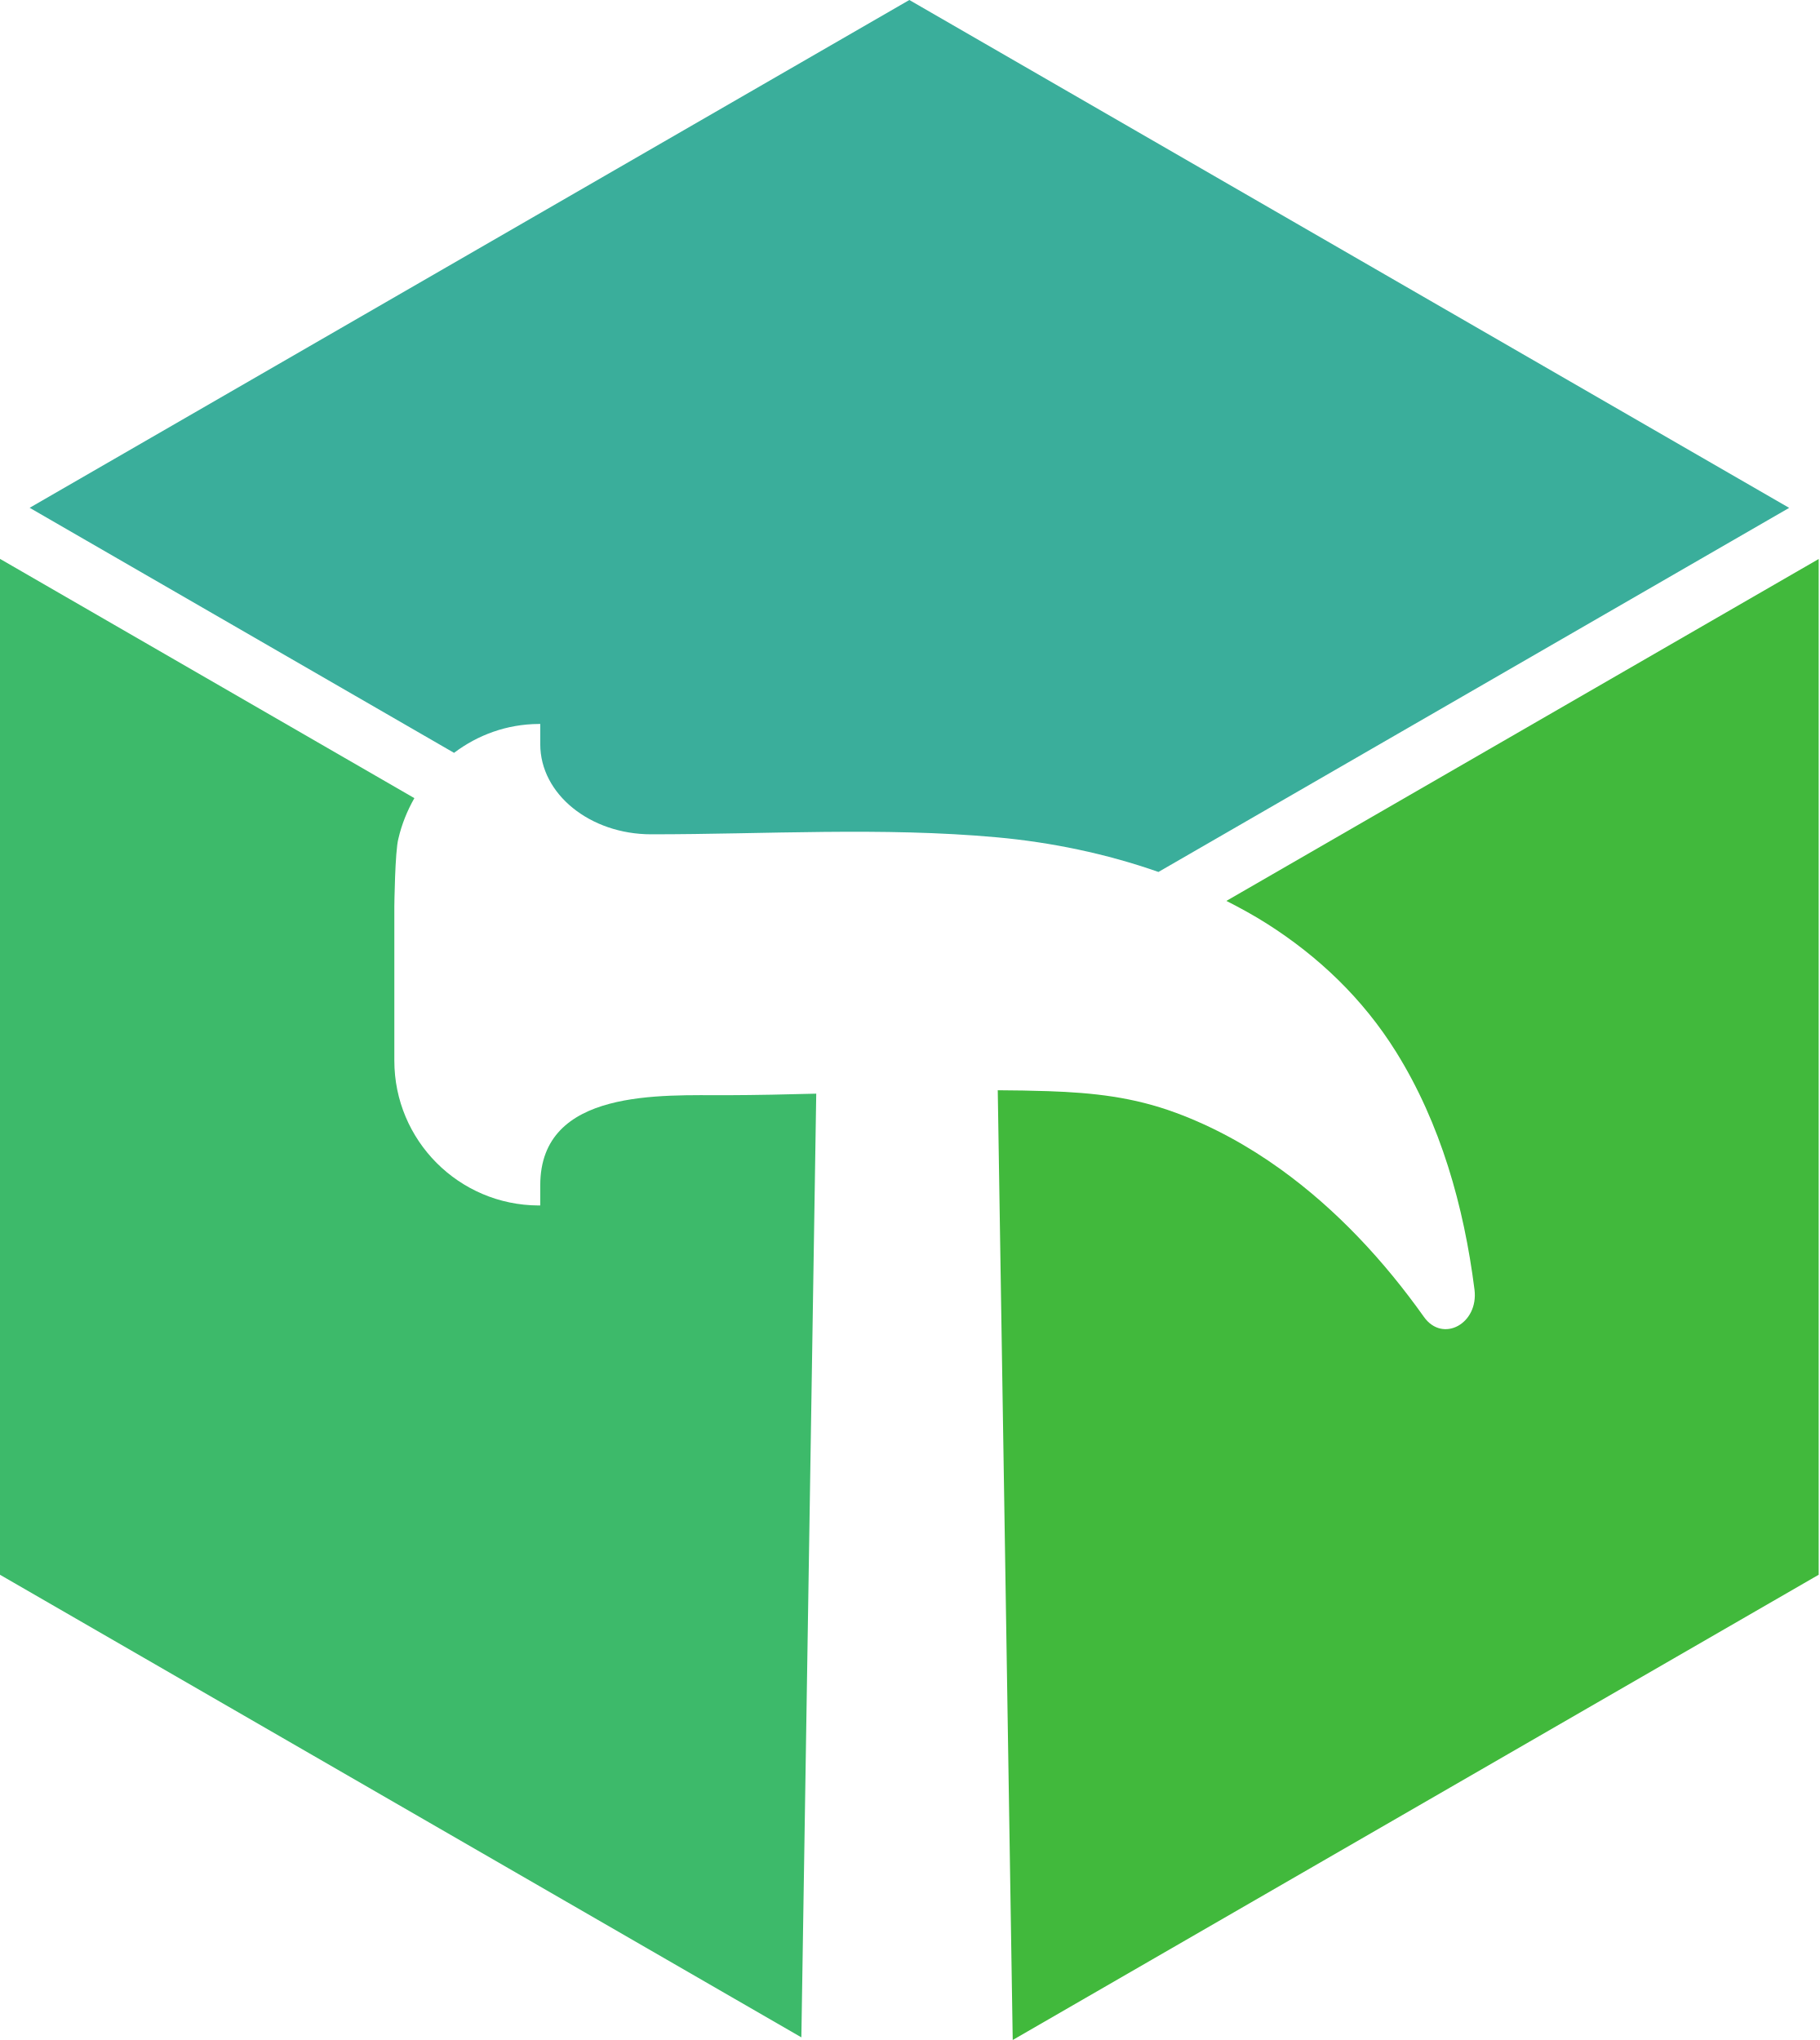
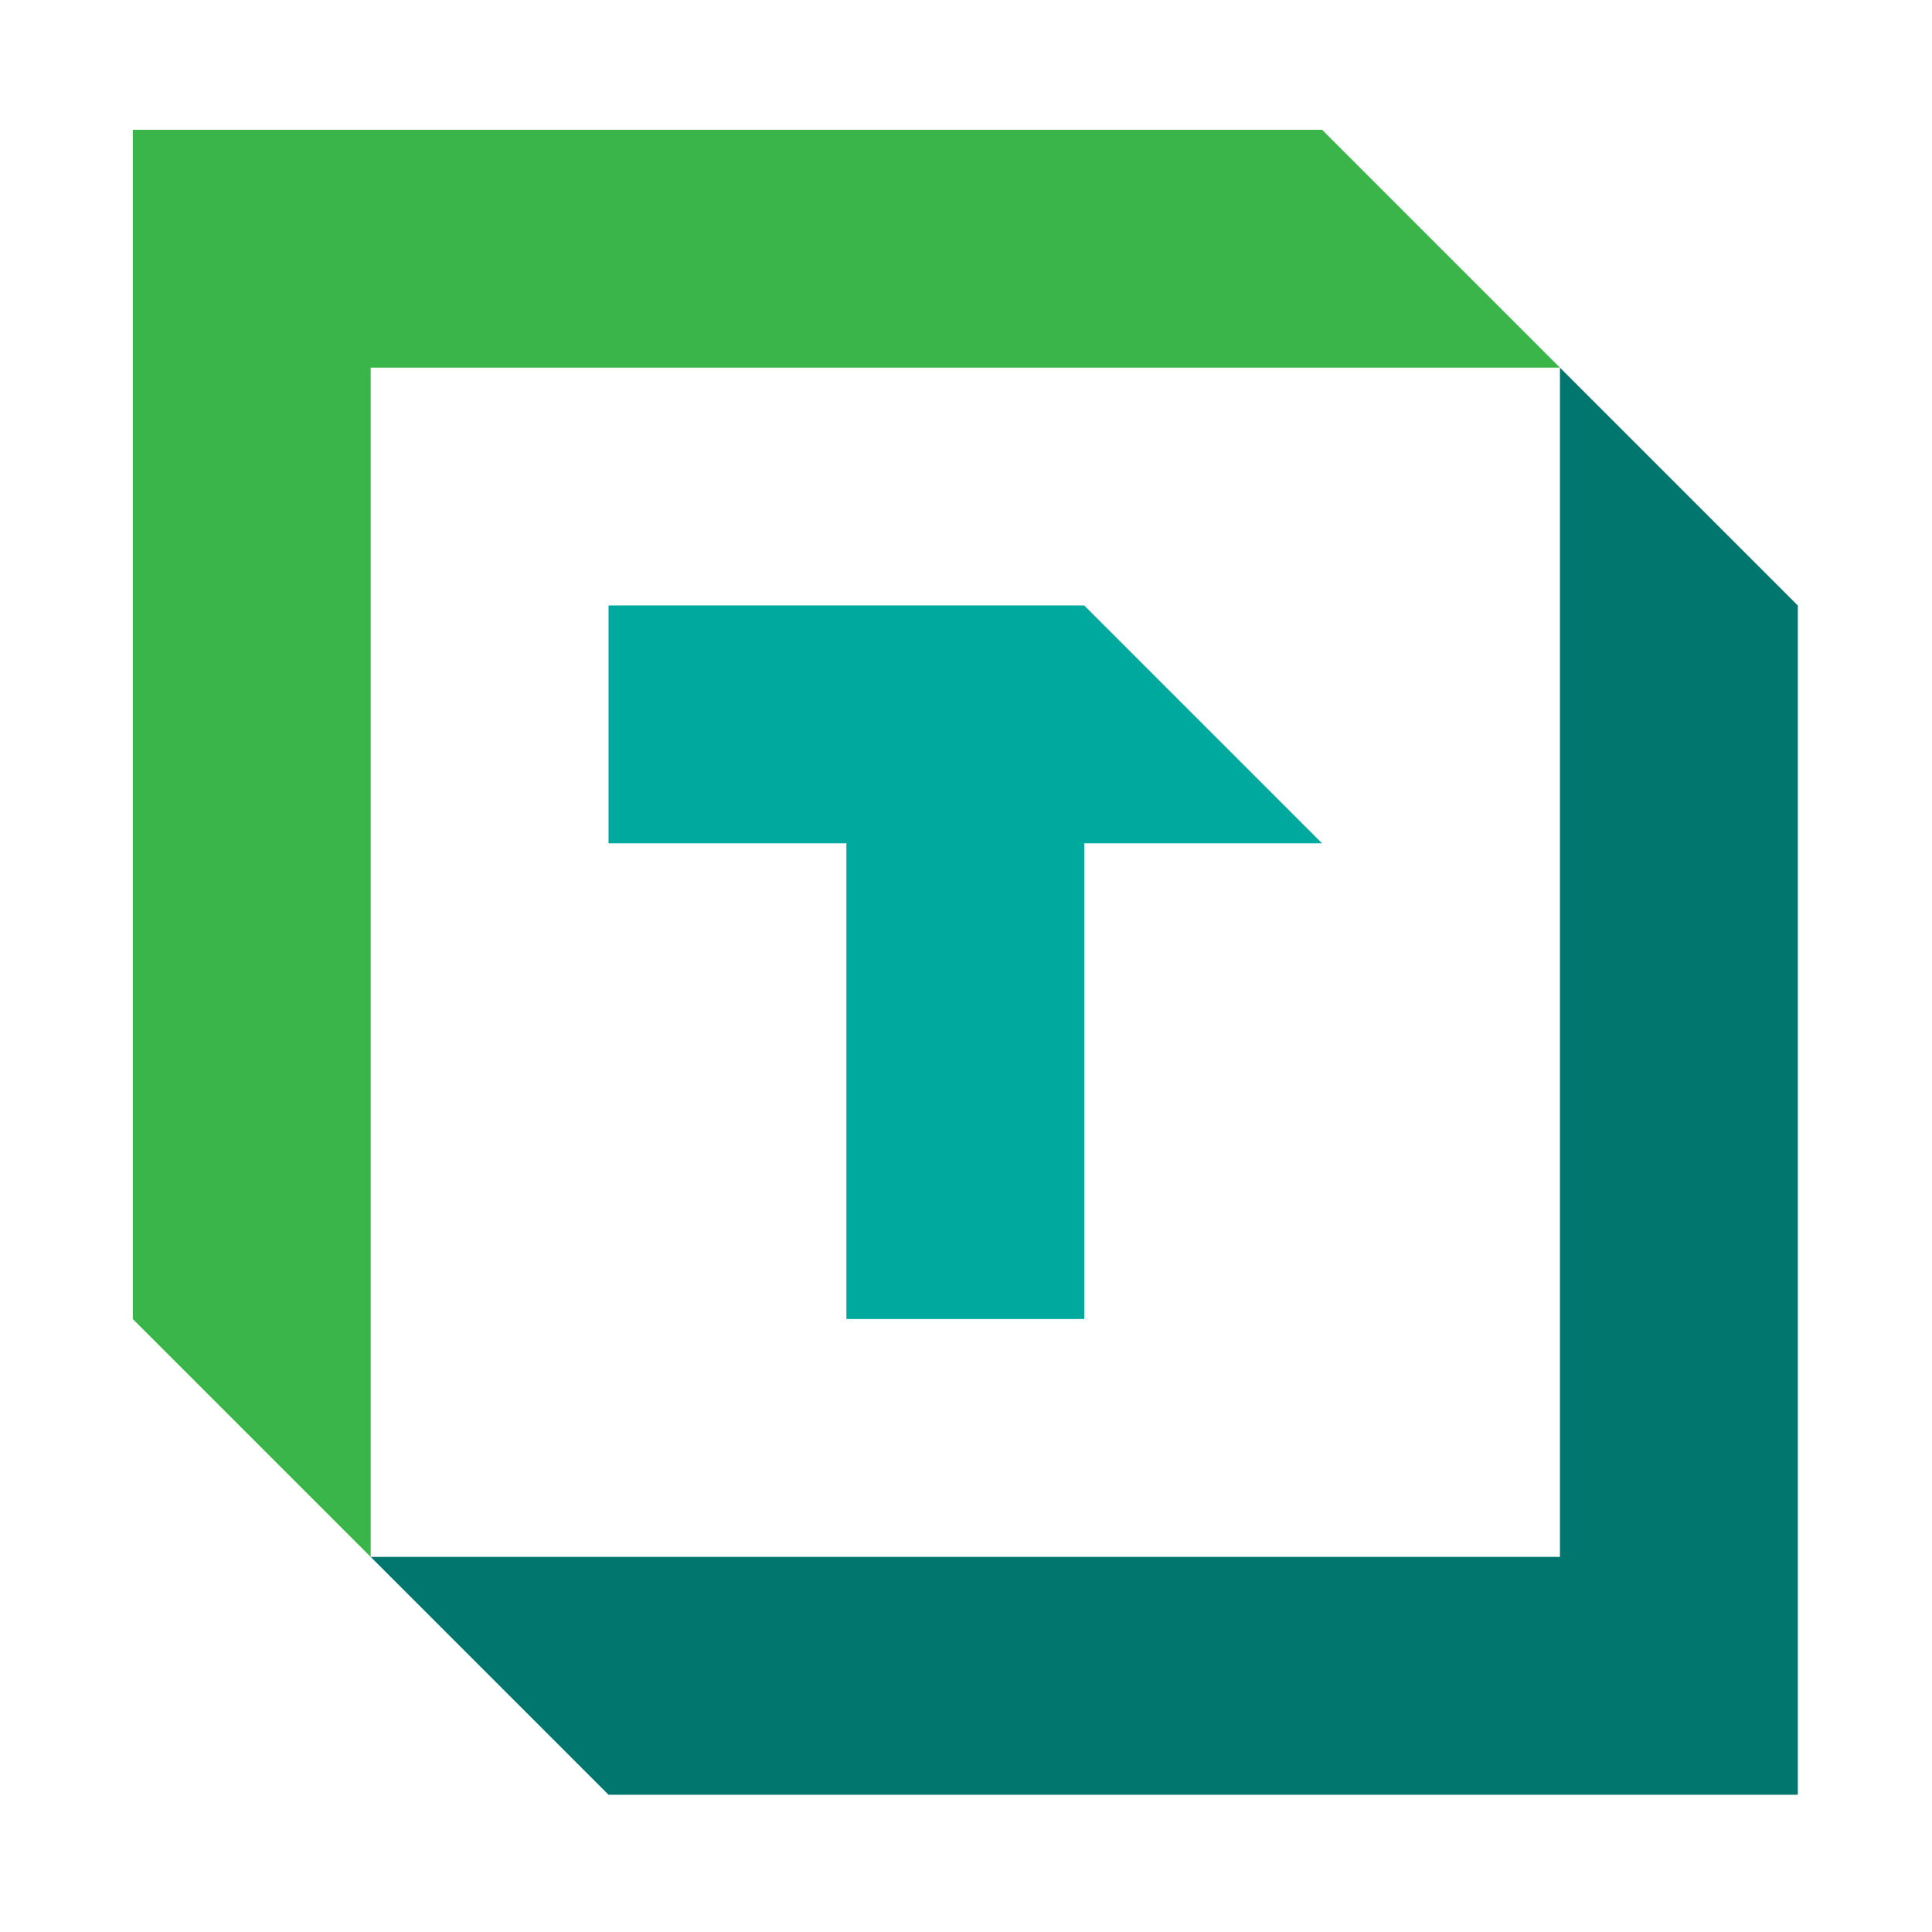
- <svg xmlns="http://www.w3.org/2000/svg" width="428" height="480" xml:space="preserve" version="1.1">
-   <g>
-     <path fill="#3aae9b" fill-rule="nonzero" id="path14" d="m106.817,177.141c5.565,-4.204 12.41,-6.749 19.888,-6.795c0.132,-0.001 0.263,-0.001 0.394,-0.001l0,4.785c0,11.696 11.686,21.177 26.104,21.177c26.983,0 54.36,-1.74 81.285,0.707c12.816,1.165 25.755,3.841 38.041,8.152l148.377,-85.667l-206.981,-119.5l-206.949,119.483l99.841,57.659" />
-     <path fill="#3dba6a" fill-rule="nonzero" id="path16" d="m192.023,257.332c-6.993,0.185 -13.987,0.339 -20.98,0.363c-15.273,0.055 -43.944,-1.692 -43.944,21.163c0,0.004 0,4.783 0,4.783l-0.394,-0.001c-18.764,-0.073 -33.936,-15.307 -33.936,-34.071l0,-36.299c0,0 0.142,-13.056 0.963,-15.985c0.787,-3.371 2.078,-6.553 3.75,-9.489l-97.482,-56.297l0,239.033l188.524,108.844l3.499,-222.042" />
-     <path fill="#41b93c" fill-rule="nonzero" id="path18" d="m288.513,211.977c3.253,1.657 6.453,3.404 9.521,5.352c12.069,7.663 22.579,17.62 30.409,30.196c10.484,16.836 15.948,36.332 18.431,55.881c1.024,8.065 -7.479,12.668 -11.888,6.459c-9.377,-13.203 -20.583,-25.297 -33.761,-34.777c-7.613,-5.476 -15.895,-10.051 -24.704,-13.292c-9.953,-3.664 -19.325,-4.691 -29.899,-5.051c-3.967,-0.136 -7.931,-0.191 -11.897,-0.215l3.521,223.469l189.605,-109.469l0,-239l-139.339,80.447" />
+ <svg xmlns="http://www.w3.org/2000/svg" version="1.1" id="svg2" width="350" height="350" viewBox="0 0 350 350">
+   <defs id="defs6">
+     <clipPath clipPathUnits="userSpaceOnUse" id="clipPath32">
+       <path d="M 0,2000 H 3000 V 0 H 0 Z" id="path30" />
+     </clipPath>
+   </defs>
+   <g id="g8" transform="matrix(0.783443, 0, 0, -0.783443, -367.6578, 963.6411)" style="">
+     <g id="g10" transform="translate(775,1035)">
+       <path d="m 0,0 -55,55 h -55 -55 V 0 h 55 v -110 h 55 V 0 Z" style="fill:#00a99d;fill-opacity:1;fill-rule:nonzero;stroke:none" id="path12" />
+     </g>
+     <g id="g14" transform="translate(830,1145)">
+       <path d="m 0,0 v -275 h -275 l 55,-55 H 0 55 v 55 220 z" style="fill:#00766e;fill-opacity:1;fill-rule:nonzero;stroke:none" id="path16" />
+     </g>
+     <g id="g18" transform="translate(830,1145)">
+       <path d="m 0,0 -55,55 h -220 -55 V 0 -220 l 55,-55 V 0 Z" style="fill:#39b54a;fill-opacity:1;fill-rule:nonzero;stroke:none" id="path20" />
+     </g>
  </g>
</svg>
